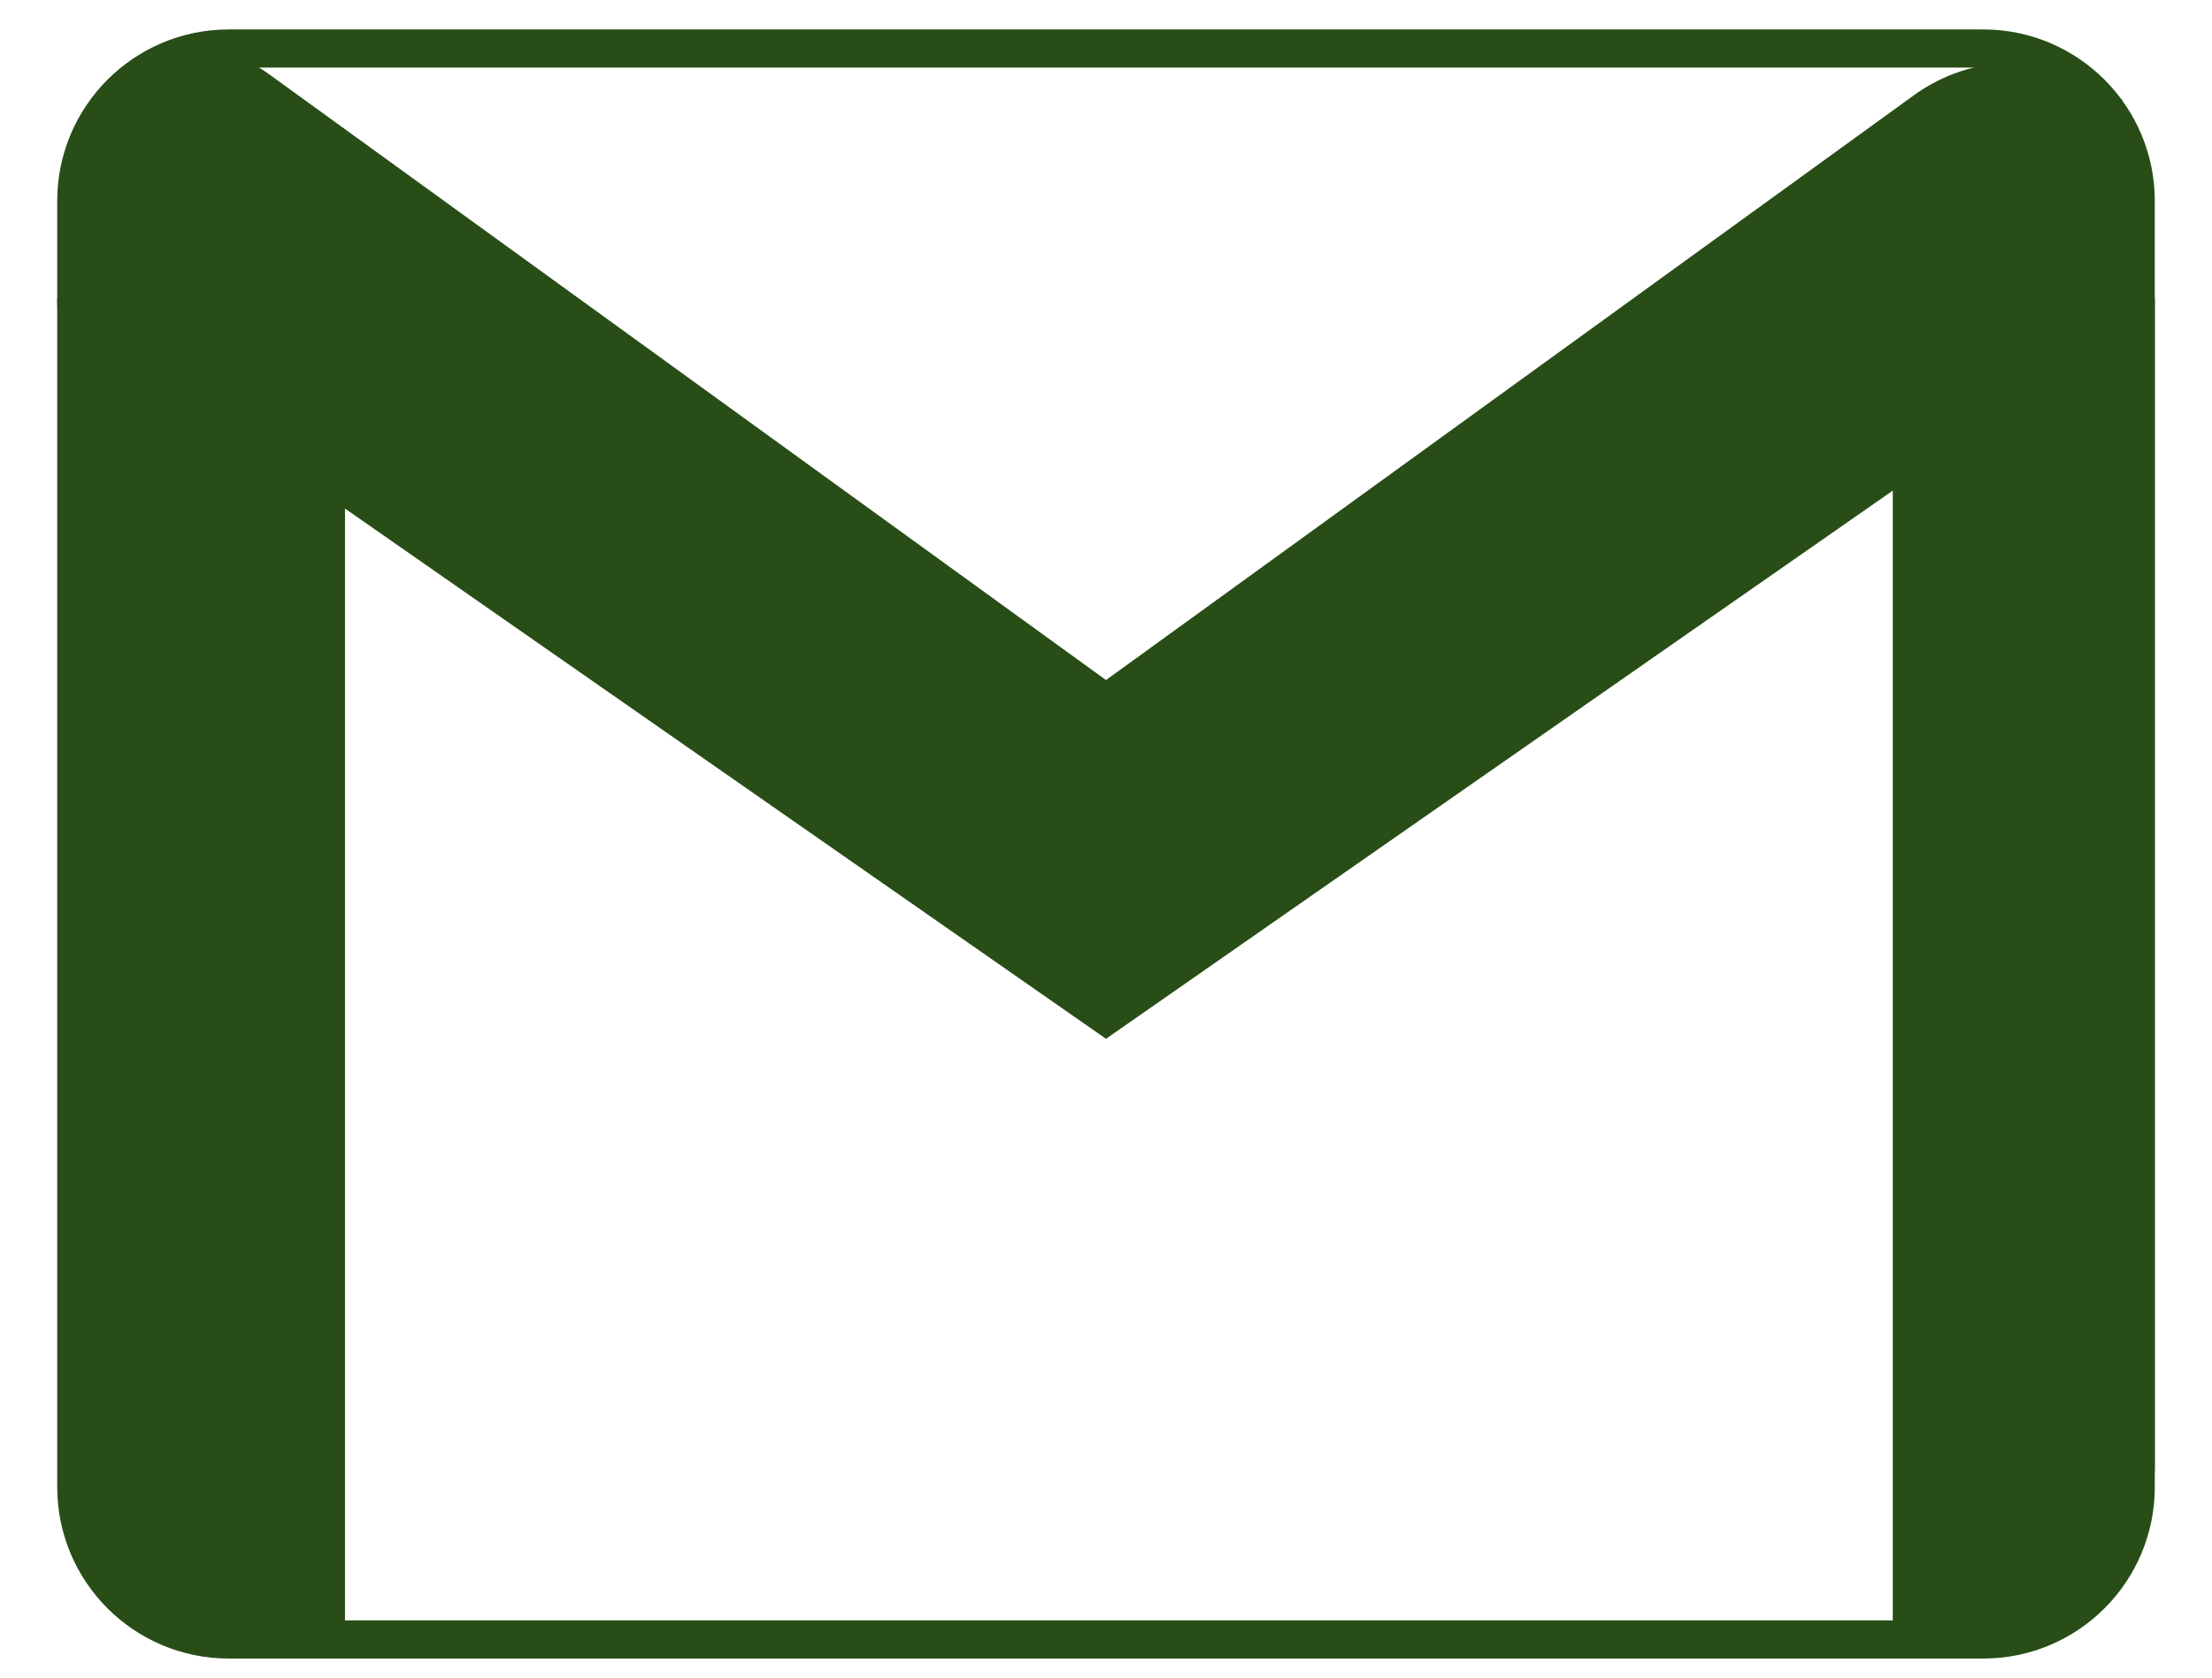
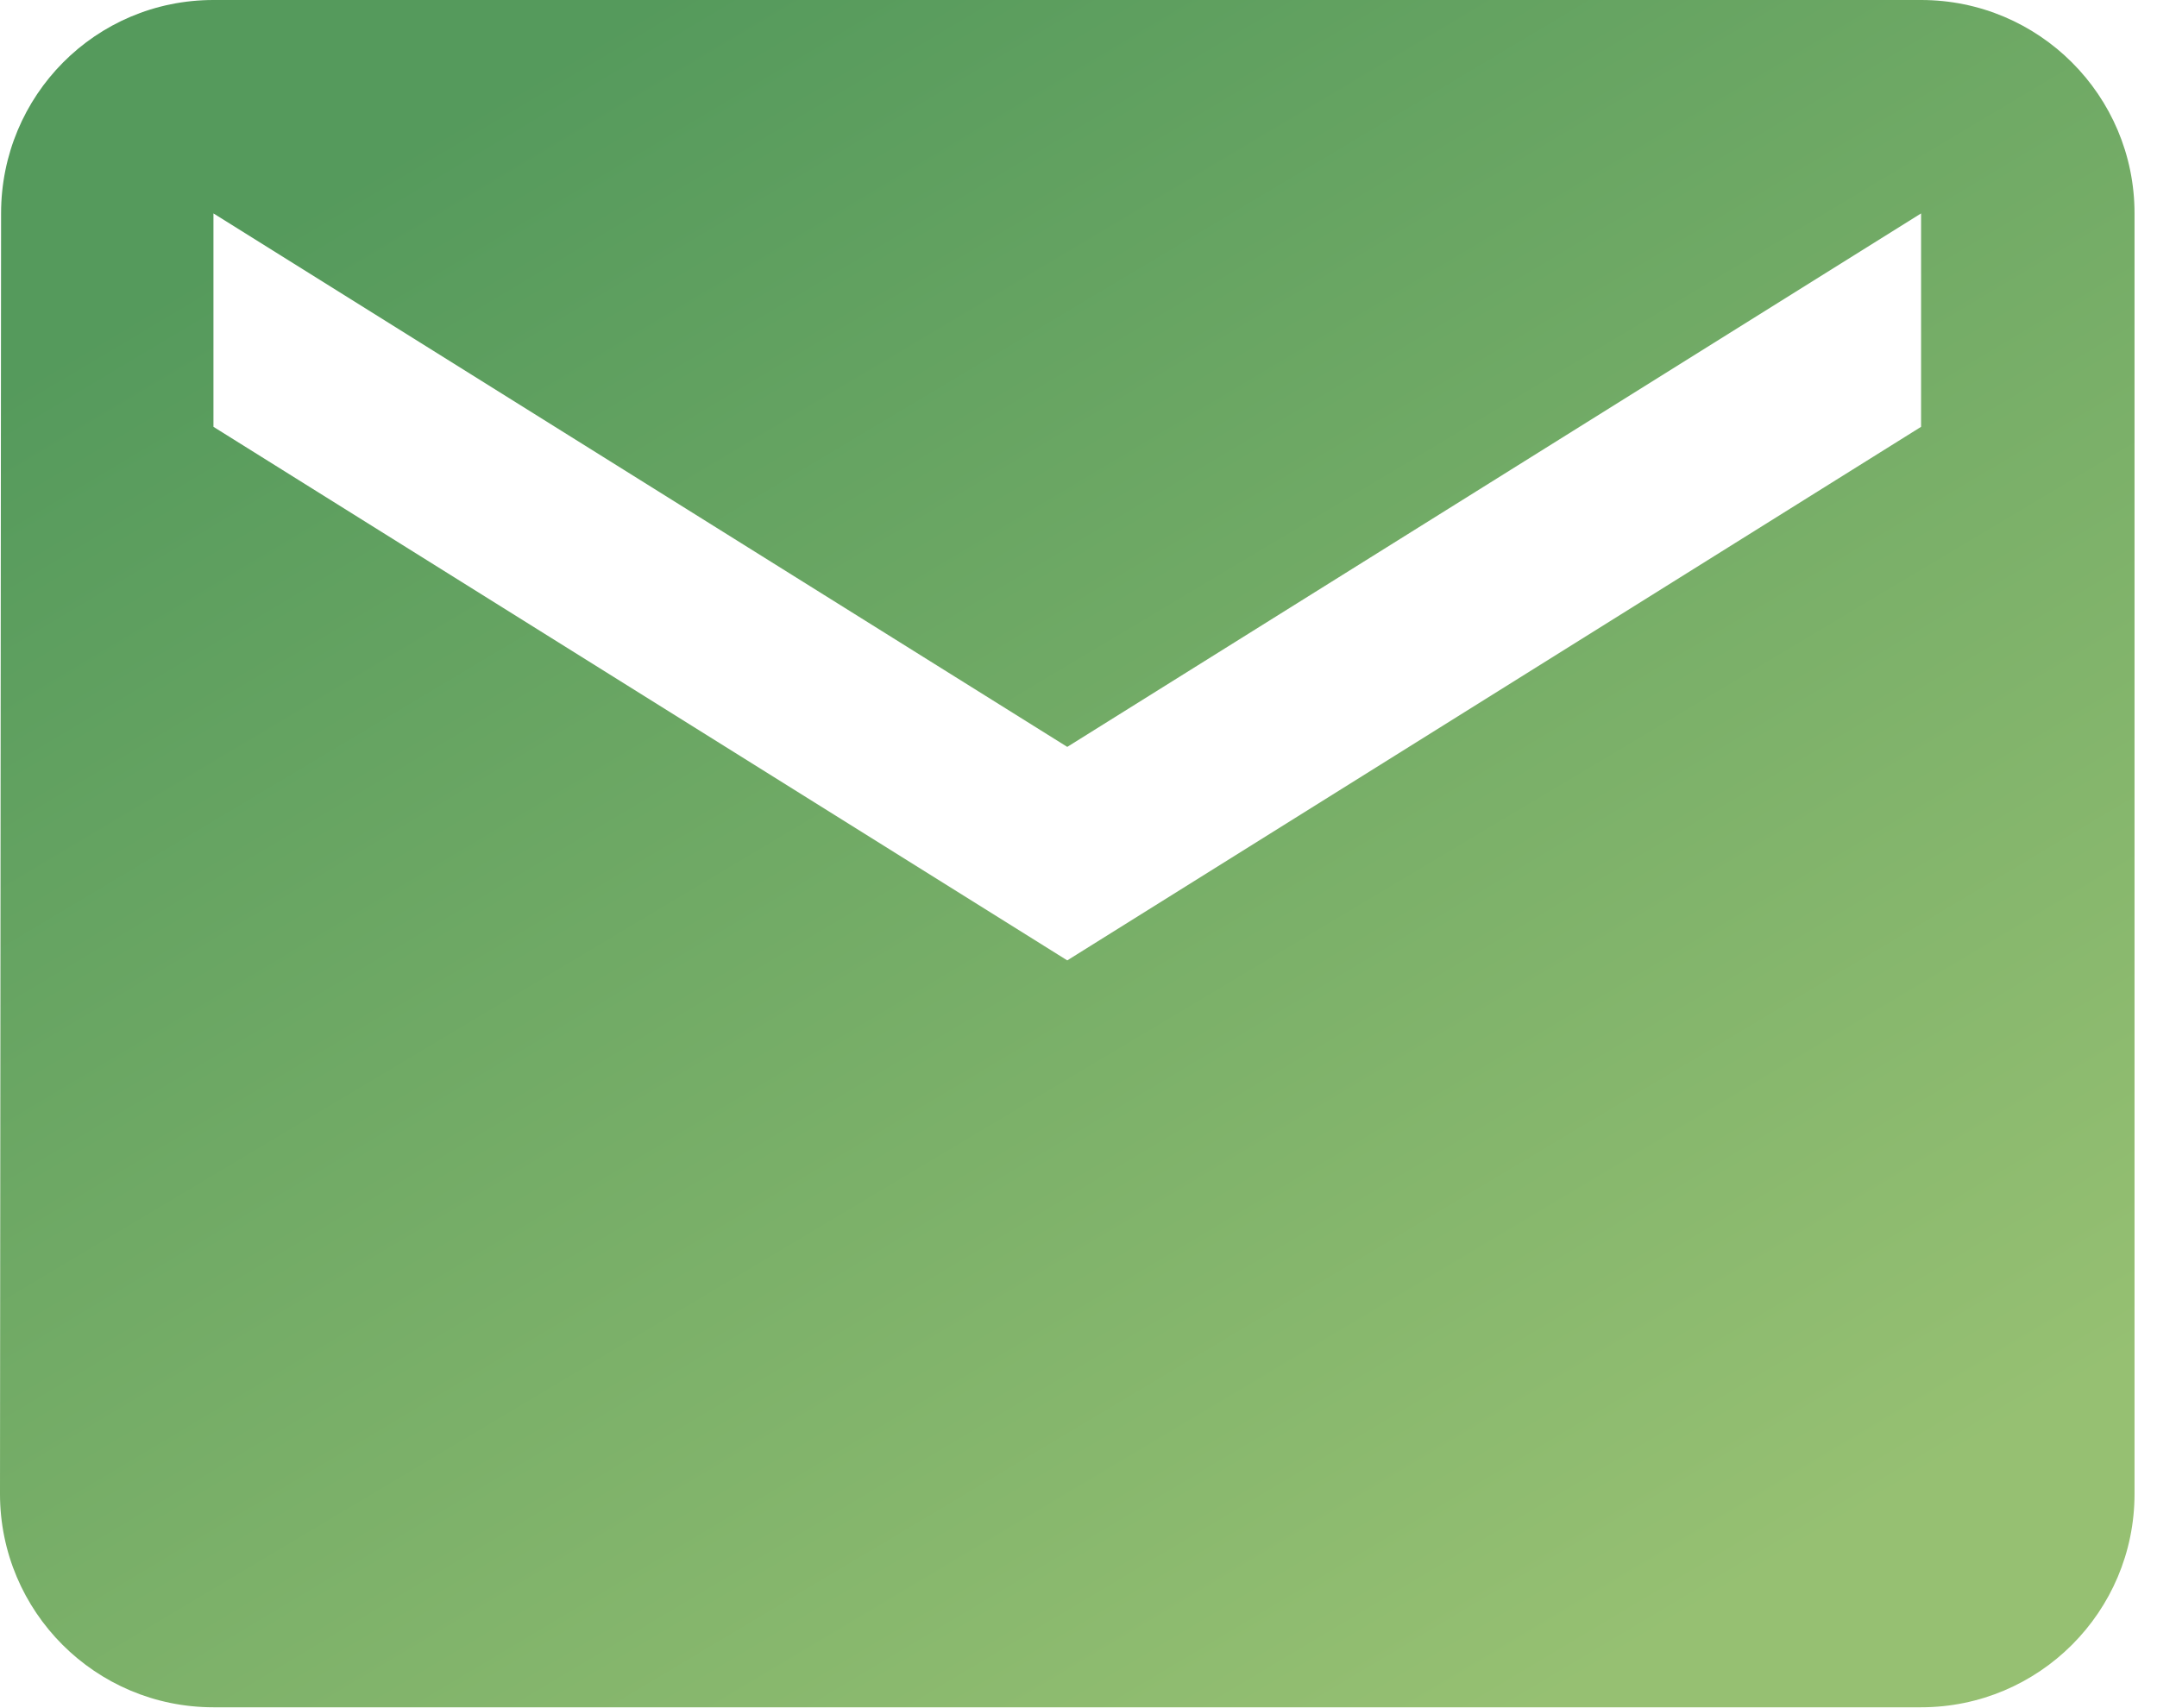
- <svg xmlns="http://www.w3.org/2000/svg" width="29" height="22" viewBox="0 0 29 22" fill="none">
-   <path d="M1 19.5V2.636C1 1.532 1.895 0.636 3 0.636H26C27.105 0.636 28 1.532 28 2.636V19.5C28 20.605 27.105 21.5 26 21.5H3C1.895 21.5 1 20.605 1 19.5Z" stroke="#284D17" stroke-width="0.5" />
-   <path d="M4.273 6.19V21.5H3.298C2.629 21.5 2.004 21.166 1.634 20.609L1.409 20.273L1 3.909L1.357 2.126C1.391 1.952 1.449 1.783 1.529 1.624L1.818 1.045C2.321 0.794 2.922 0.843 3.377 1.173L14.5 9.227L25.238 1.452C25.915 0.961 26.825 0.944 27.52 1.407L27.591 1.455L28 3.909V19.202C28 19.871 27.666 20.495 27.109 20.866L26.773 21.091L25.065 21.327V5.955L14.5 13.318L4.273 6.19Z" fill="#284D17" />
-   <path d="M4.273 6.19V21.5H3.298C2.629 21.5 2.004 21.166 1.634 20.609L1.409 20.273L1 3.909M1 3.909L14.5 13.318L25.065 5.955M1 3.909L1.357 2.126C1.391 1.952 1.449 1.783 1.529 1.624L1.818 1.045V1.045C2.321 0.794 2.922 0.843 3.377 1.173L14.5 9.227L25.238 1.452C25.915 0.961 26.825 0.944 27.52 1.407L27.591 1.455L28 3.909M28 3.909L25.065 5.955M28 3.909V19.202C28 19.871 27.666 20.495 27.109 20.866L26.773 21.091L25.065 21.327V5.955" stroke="#284D17" stroke-width="0.5" />
+ <svg xmlns="http://www.w3.org/2000/svg" width="24" height="19" viewBox="0 0 24 19" fill="none">
+   <path d="M21.375 0H2.375C1.063 0 0.012 1.063 0.012 2.375L0 16.625C0 17.937 1.063 19 2.375 19H21.375C22.687 19 23.75 17.937 23.75 16.625V2.375C23.75 1.063 22.687 0 21.375 0ZM21.375 4.75L11.875 10.688L2.375 4.75V2.375L11.875 8.312L21.375 2.375V4.75Z" fill="url(#paint0_linear)" />
+   <defs>
+     <linearGradient id="paint0_linear" x1="6.234" y1="0.594" x2="17.219" y2="19" gradientUnits="userSpaceOnUse">
+       <stop stop-color="#559A5C" />
+       <stop offset="1" stop-color="#96C072" />
+     </linearGradient>
+   </defs>
</svg>
